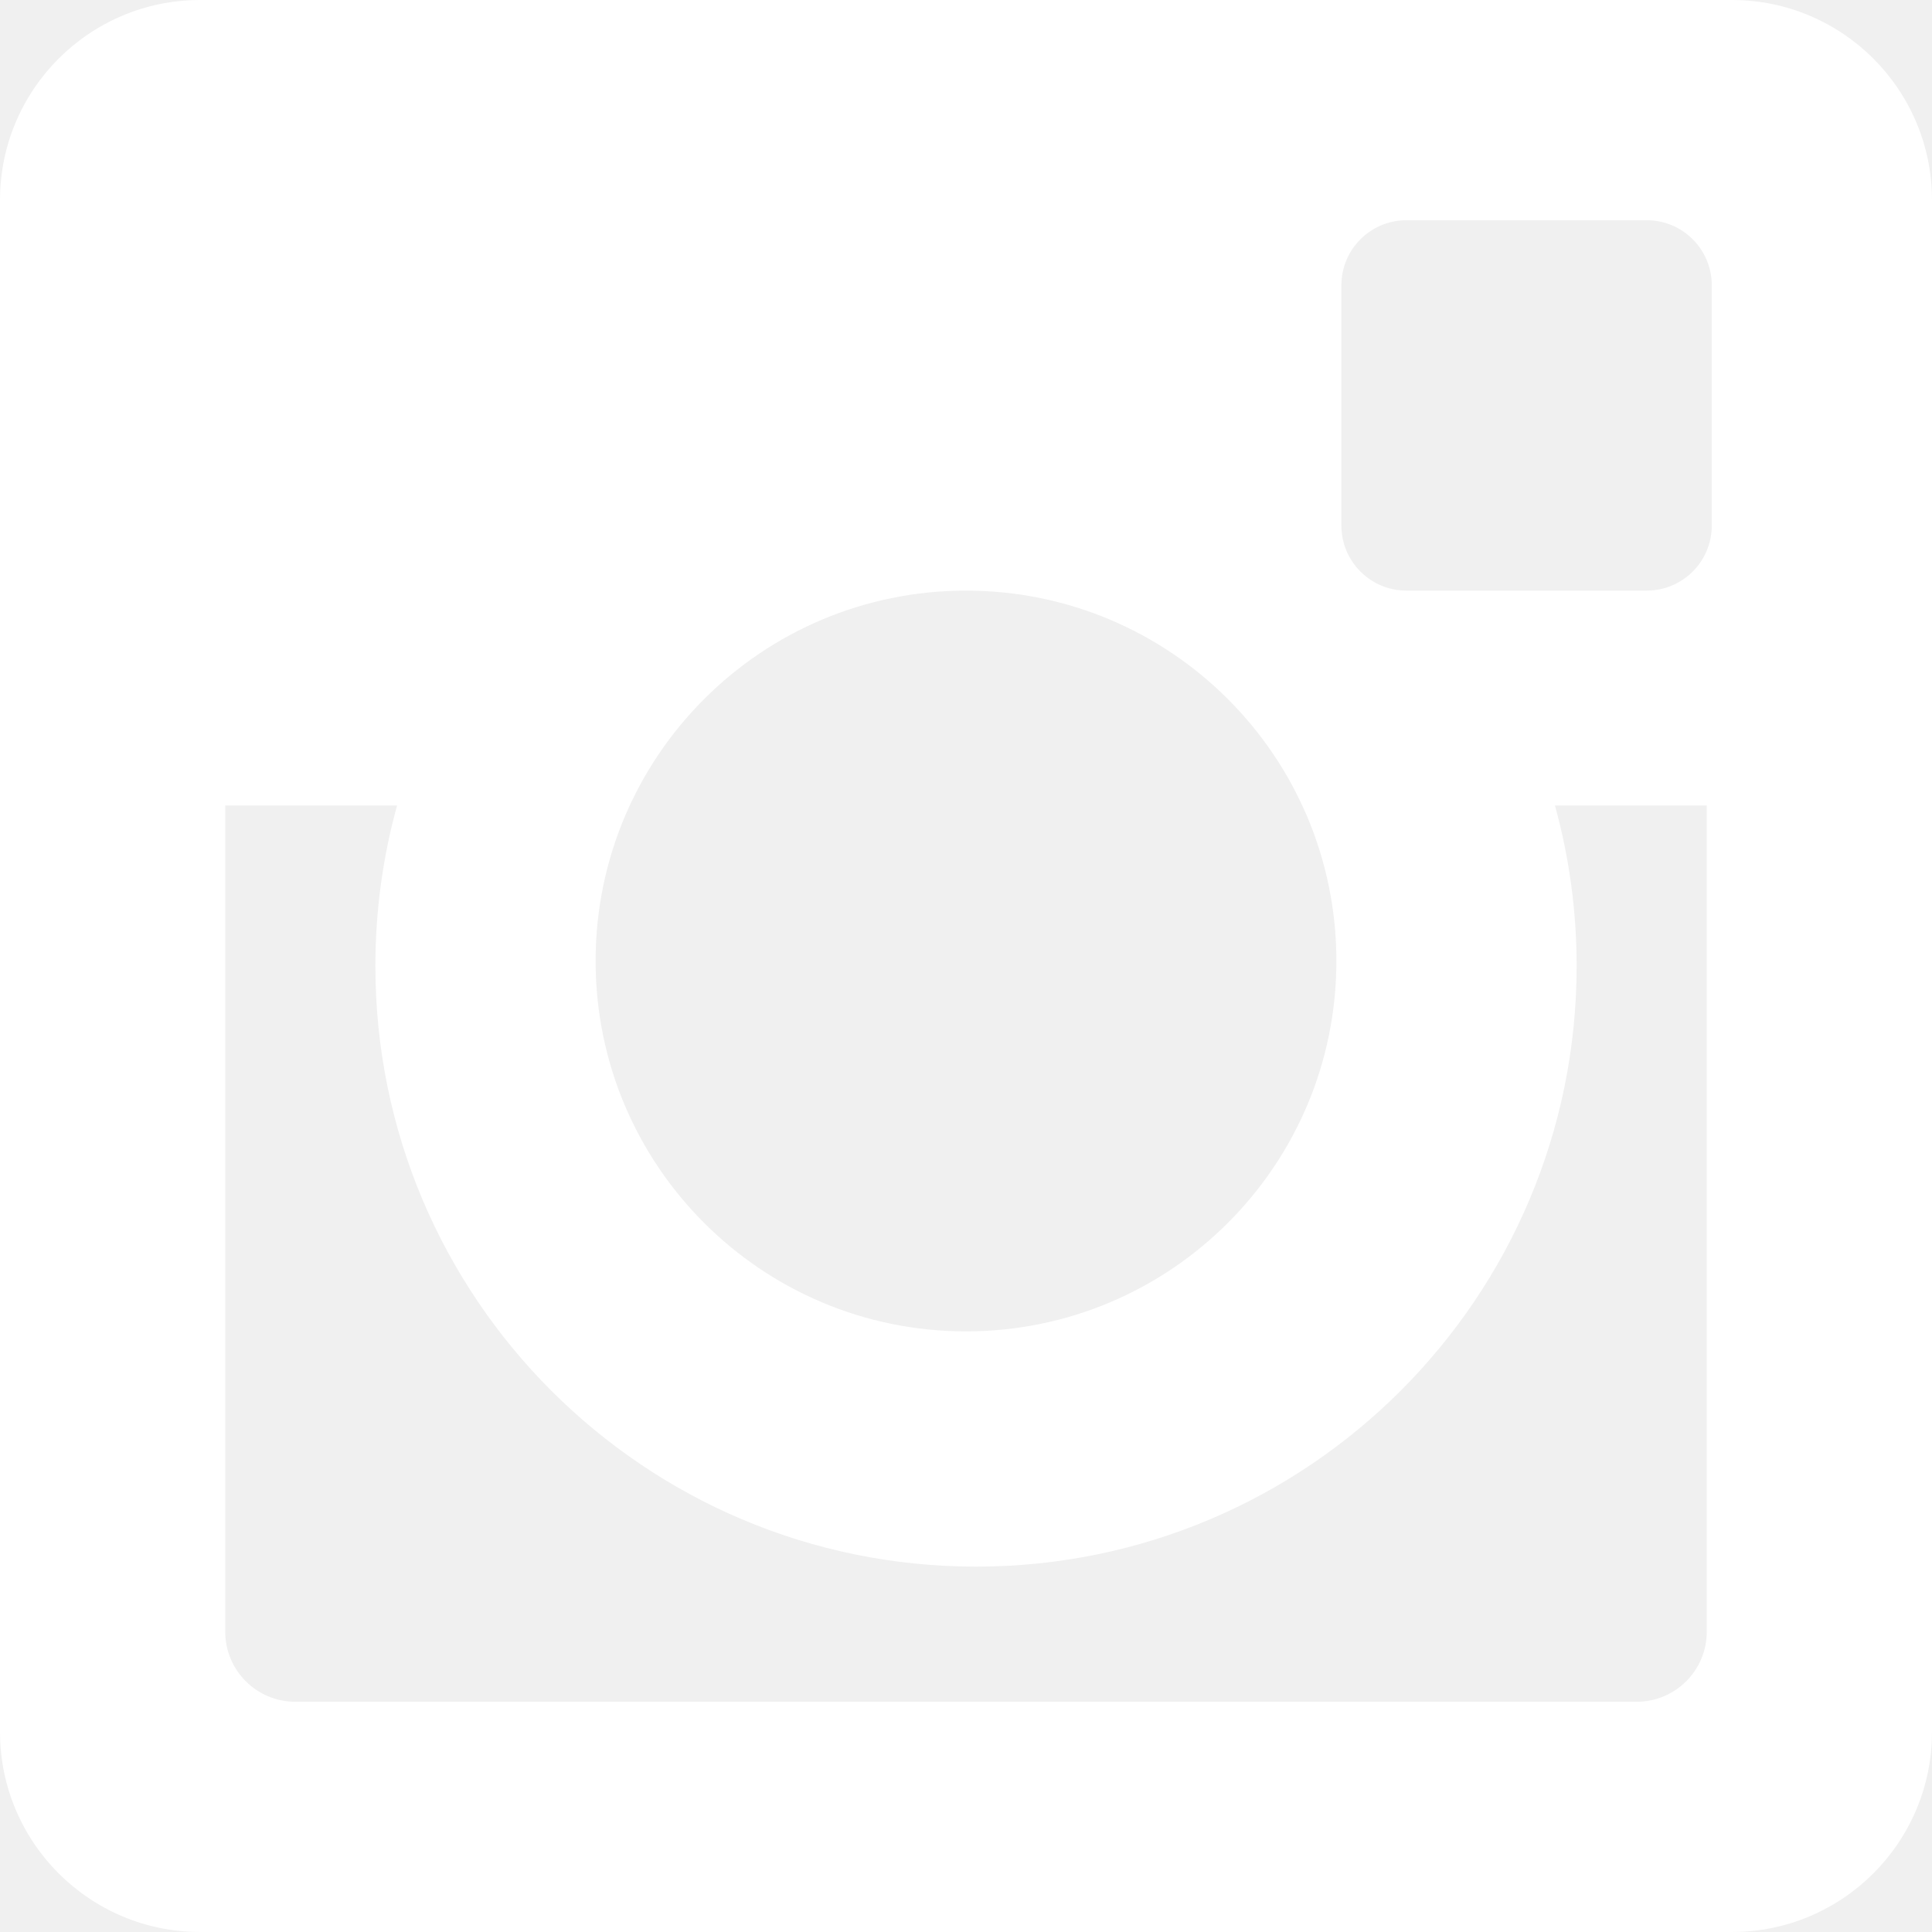
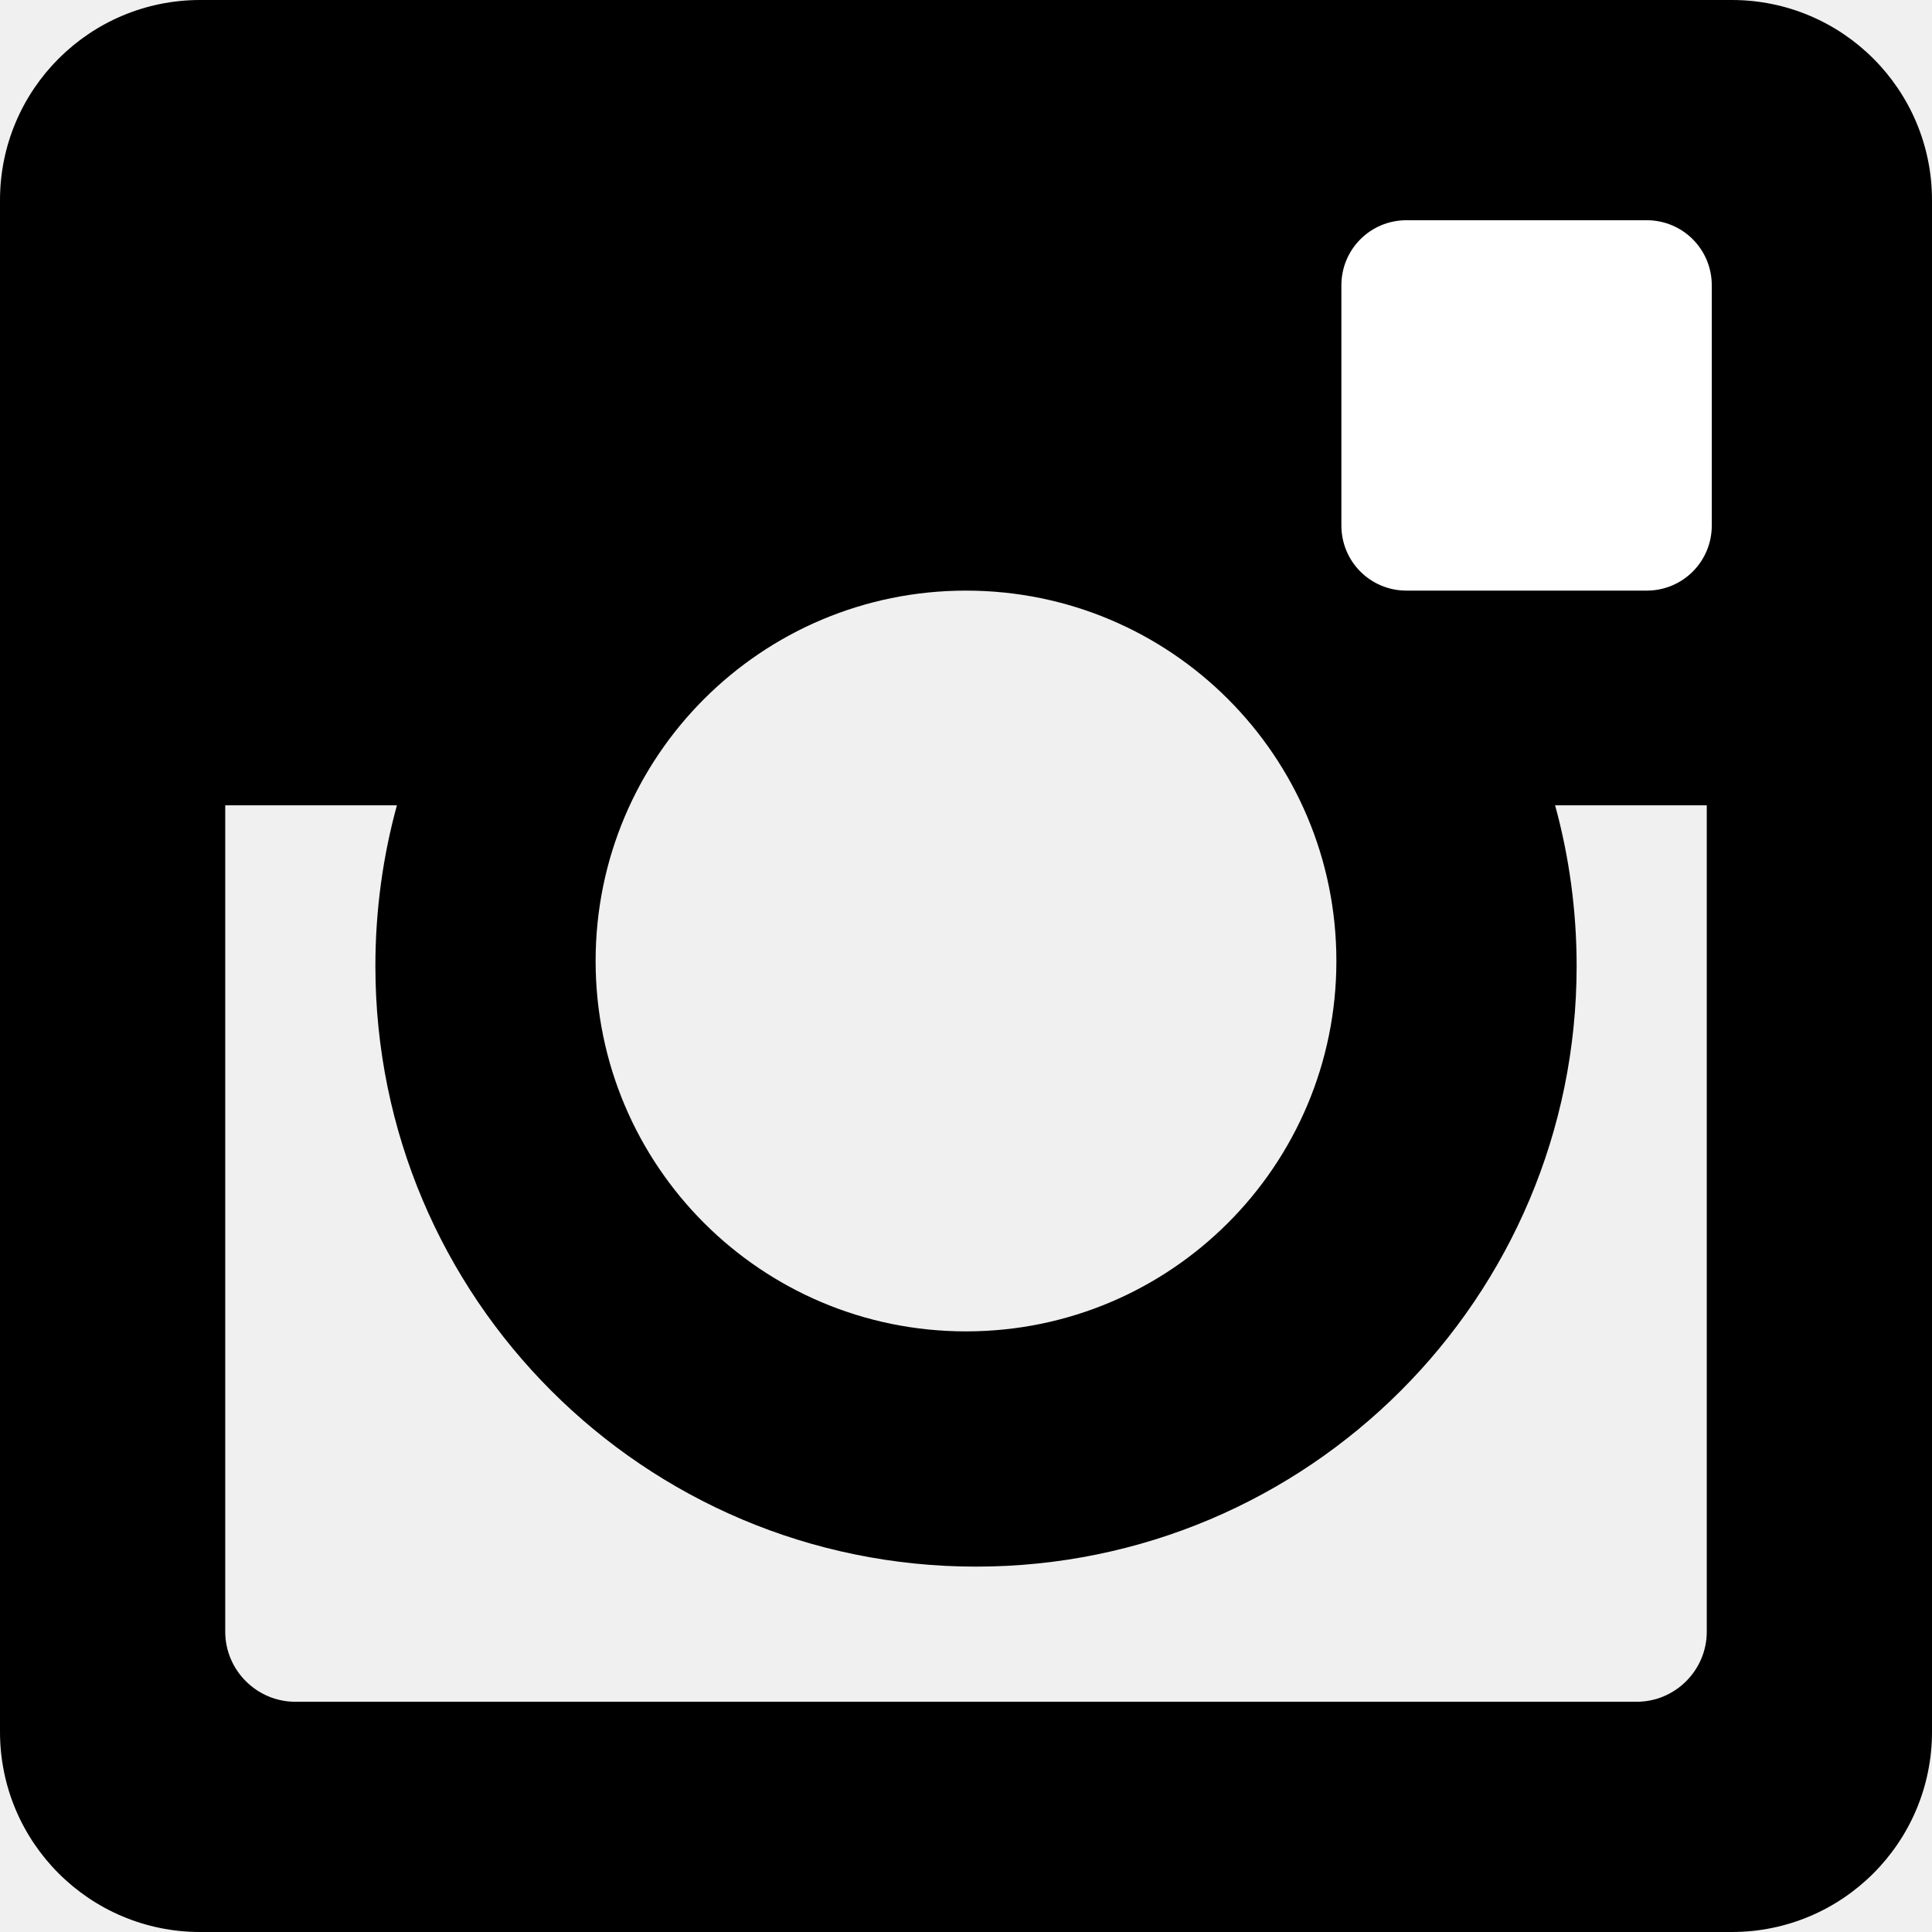
- <svg xmlns="http://www.w3.org/2000/svg" width="386px" height="386px" viewBox="0 0 386 386" version="1.1">
-   <defs />
-   <g id="Page-1" stroke="none" stroke-width="1" fill="none" fill-rule="evenodd">
-     <path d="M79.335,160.922 L45,160.922 L45,325.997 C45,333.732 51.269,340 59.003,340 L326.997,340 C334.732,340 341,333.731 341,325.997 L341,160.922 L310.665,160.922 C313.49,171.133 315,181.89 315,193 C315,259.274 261.274,313 195,313 C128.726,313 75,259.274 75,193 C75,181.89 76.51,171.133 79.335,160.922 Z M0,39.99 C0,17.904 17.907,0 39.99,0 L346.01,0 C368.096,0 386,17.907 386,39.99 L386,346.01 C386,368.096 368.093,386 346.01,386 L39.99,386 C17.904,386 0,368.093 0,346.01 L0,39.99 Z M193,266 C233.869,266 267,232.869 267,192 C267,151.131 233.869,118 193,118 C152.131,118 119,151.131 119,192 C119,232.869 152.131,266 193,266 Z M268,56.996 C268,49.818 273.822,44 280.996,44 L329.004,44 C336.182,44 342,49.822 342,56.996 L342,105.004 C342,112.182 336.178,118 329.004,118 L280.996,118 C273.818,118 268,112.178 268,105.004 L268,56.996 Z" id="Rectangle-1" fill="#FFFFFF" />
+ <svg xmlns="http://www.w3.org/2000/svg" version="1.1" id="Layer_1" x="0px" y="0px" viewBox="0 0 386 386" enable-background="new 0 0 386 386" xml:space="preserve">
+   <g id="Page-1">
+     <path id="Rectangle-1" d="M79.3,160.9H45V326c0,7.7,6.3,14,14,14h268c7.7,0,14-6.3,14-14V160.9h-30.3   c2.8,10.2,4.3,21,4.3,32.1c0,66.3-53.7,120-120,120S75,259.3,75,193C75,181.9,76.5,171.1,79.3,160.9z M0,40C0,17.9,17.9,0,40,0h306   c22.1,0,40,17.9,40,40v306c0,22.1-17.9,40-40,40H40c-22.1,0-40-17.9-40-40V40z M193,266c40.9,0,74-33.1,74-74s-33.1-74-74-74   s-74,33.1-74,74S152.1,266,193,266z" />
  </g>
+   <path fill="#FFFFFF" d="M268,57c0-7.2,5.8-13,13-13h48c7.2,0,13,5.8,13,13v48c0,7.2-5.8,13-13,13h-48c-7.2,0-13-5.8-13-13V57z" />
</svg>
